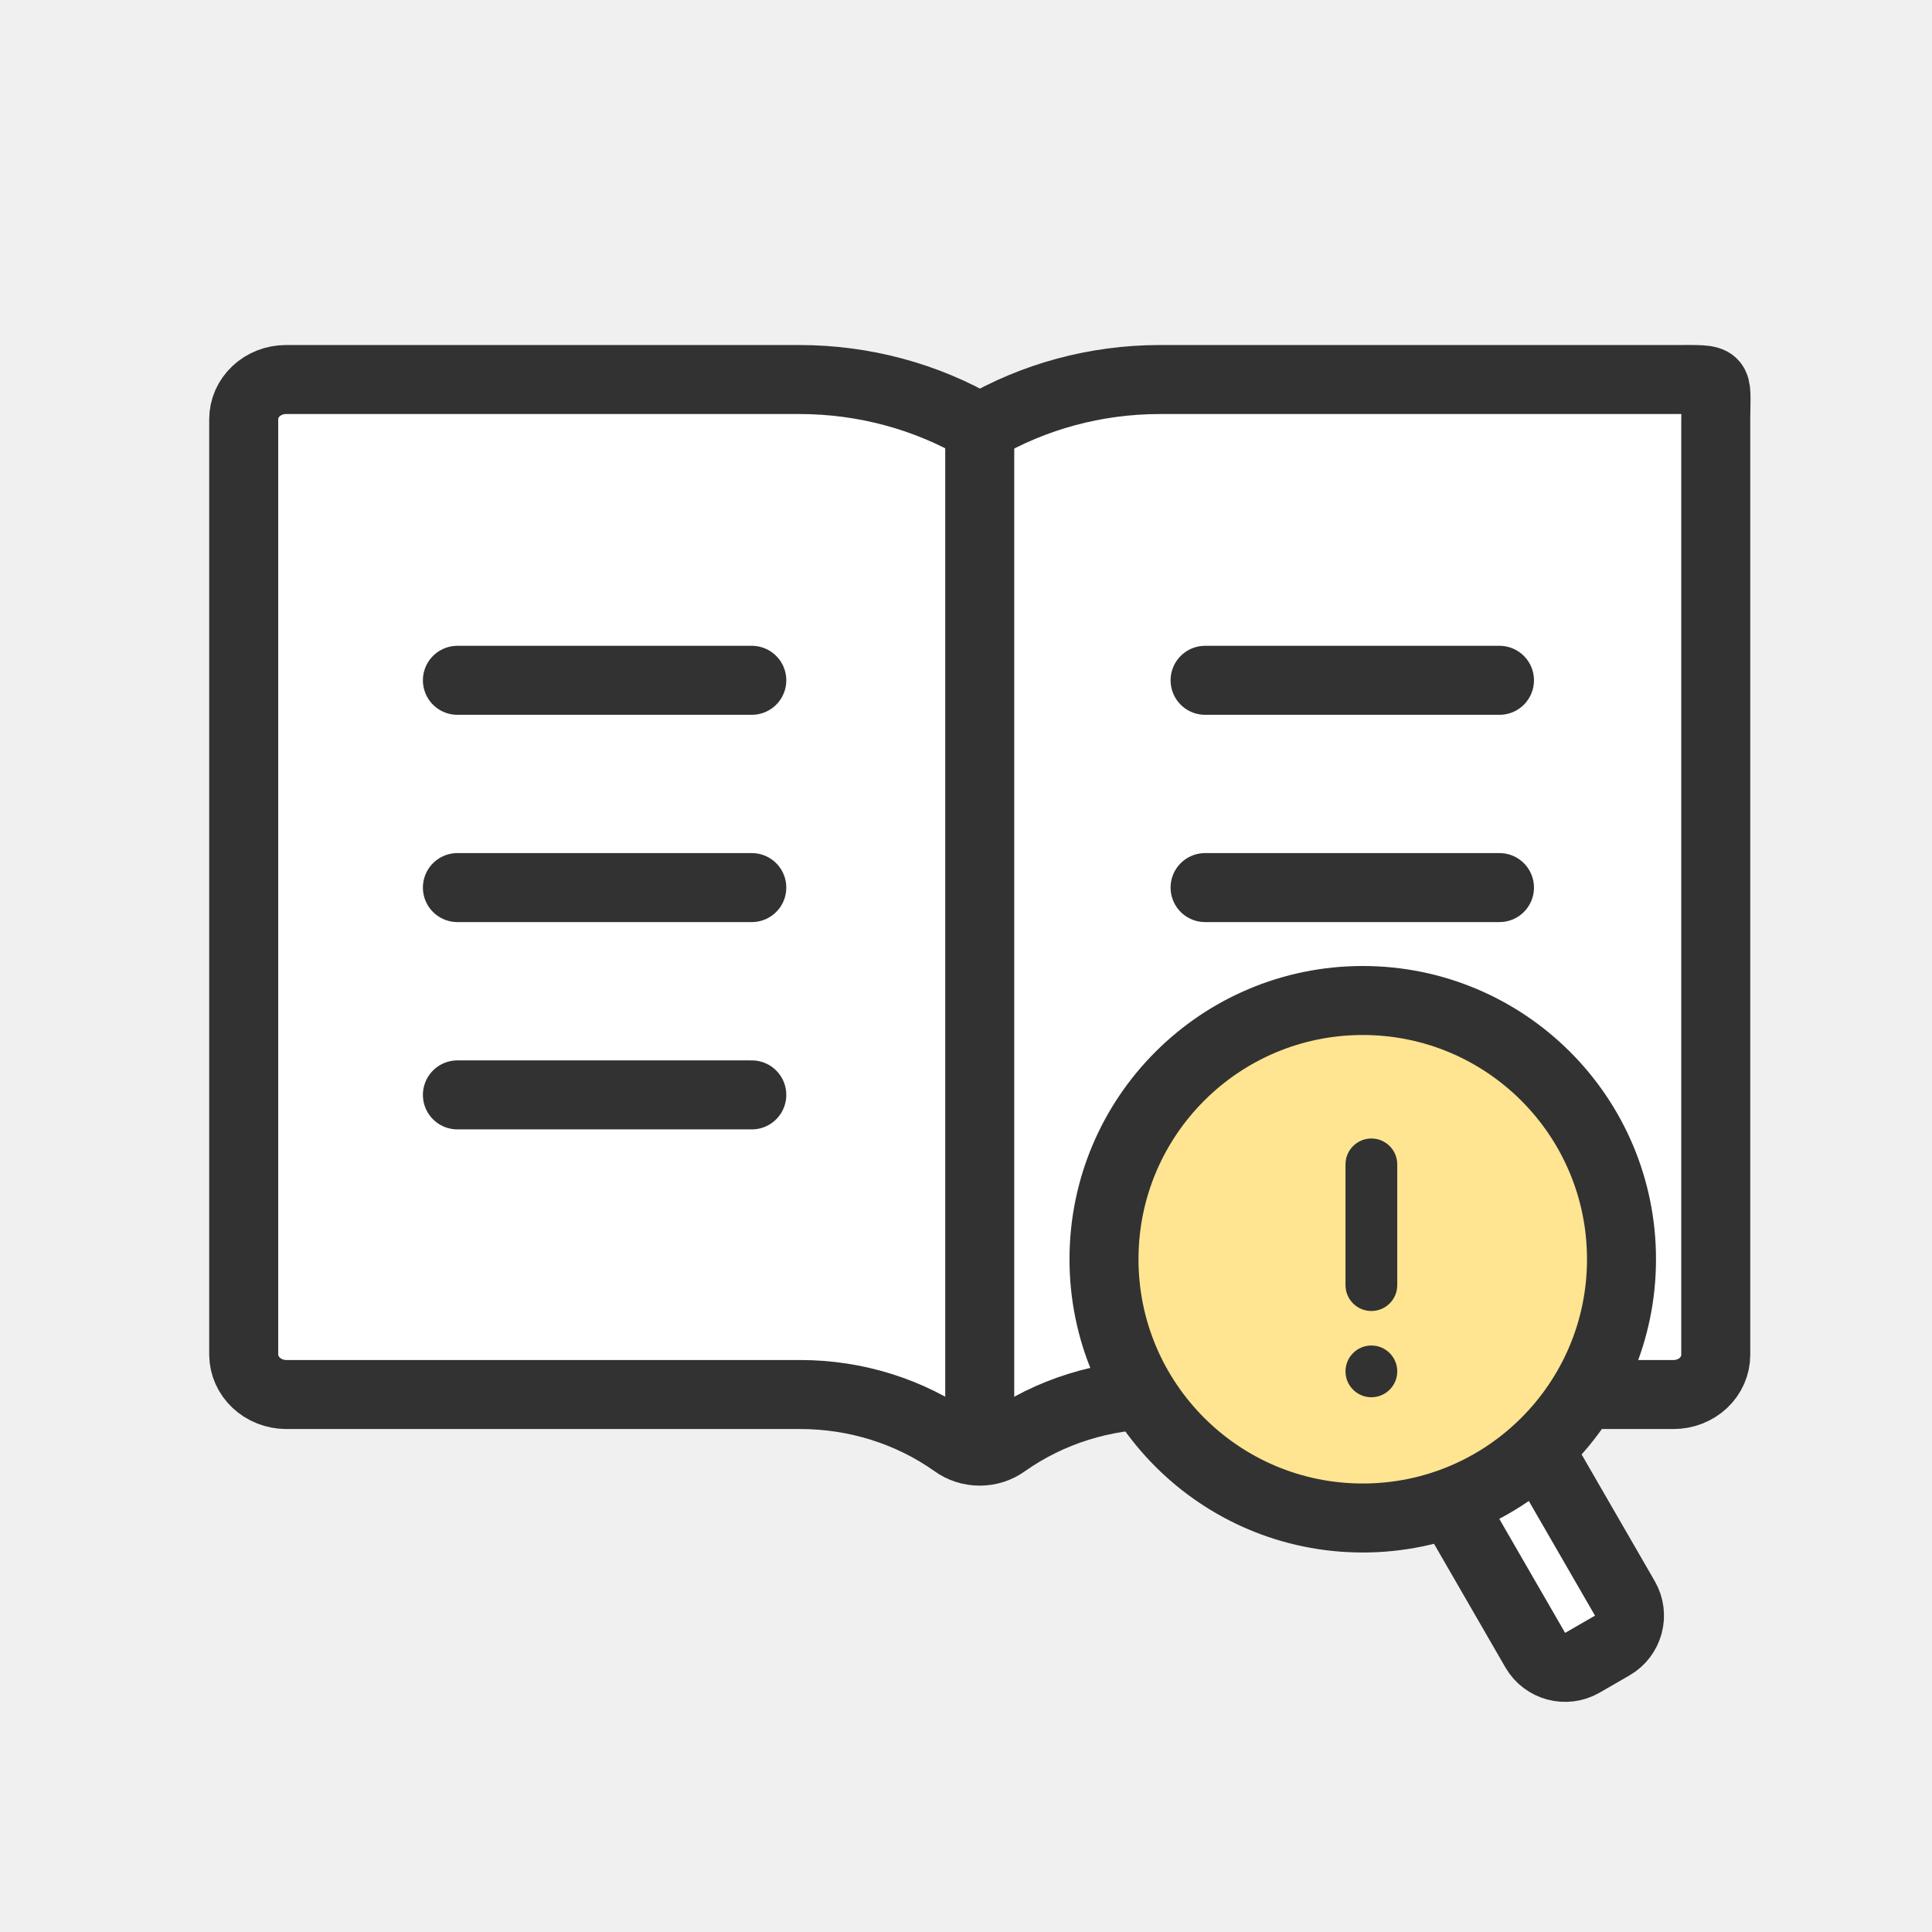
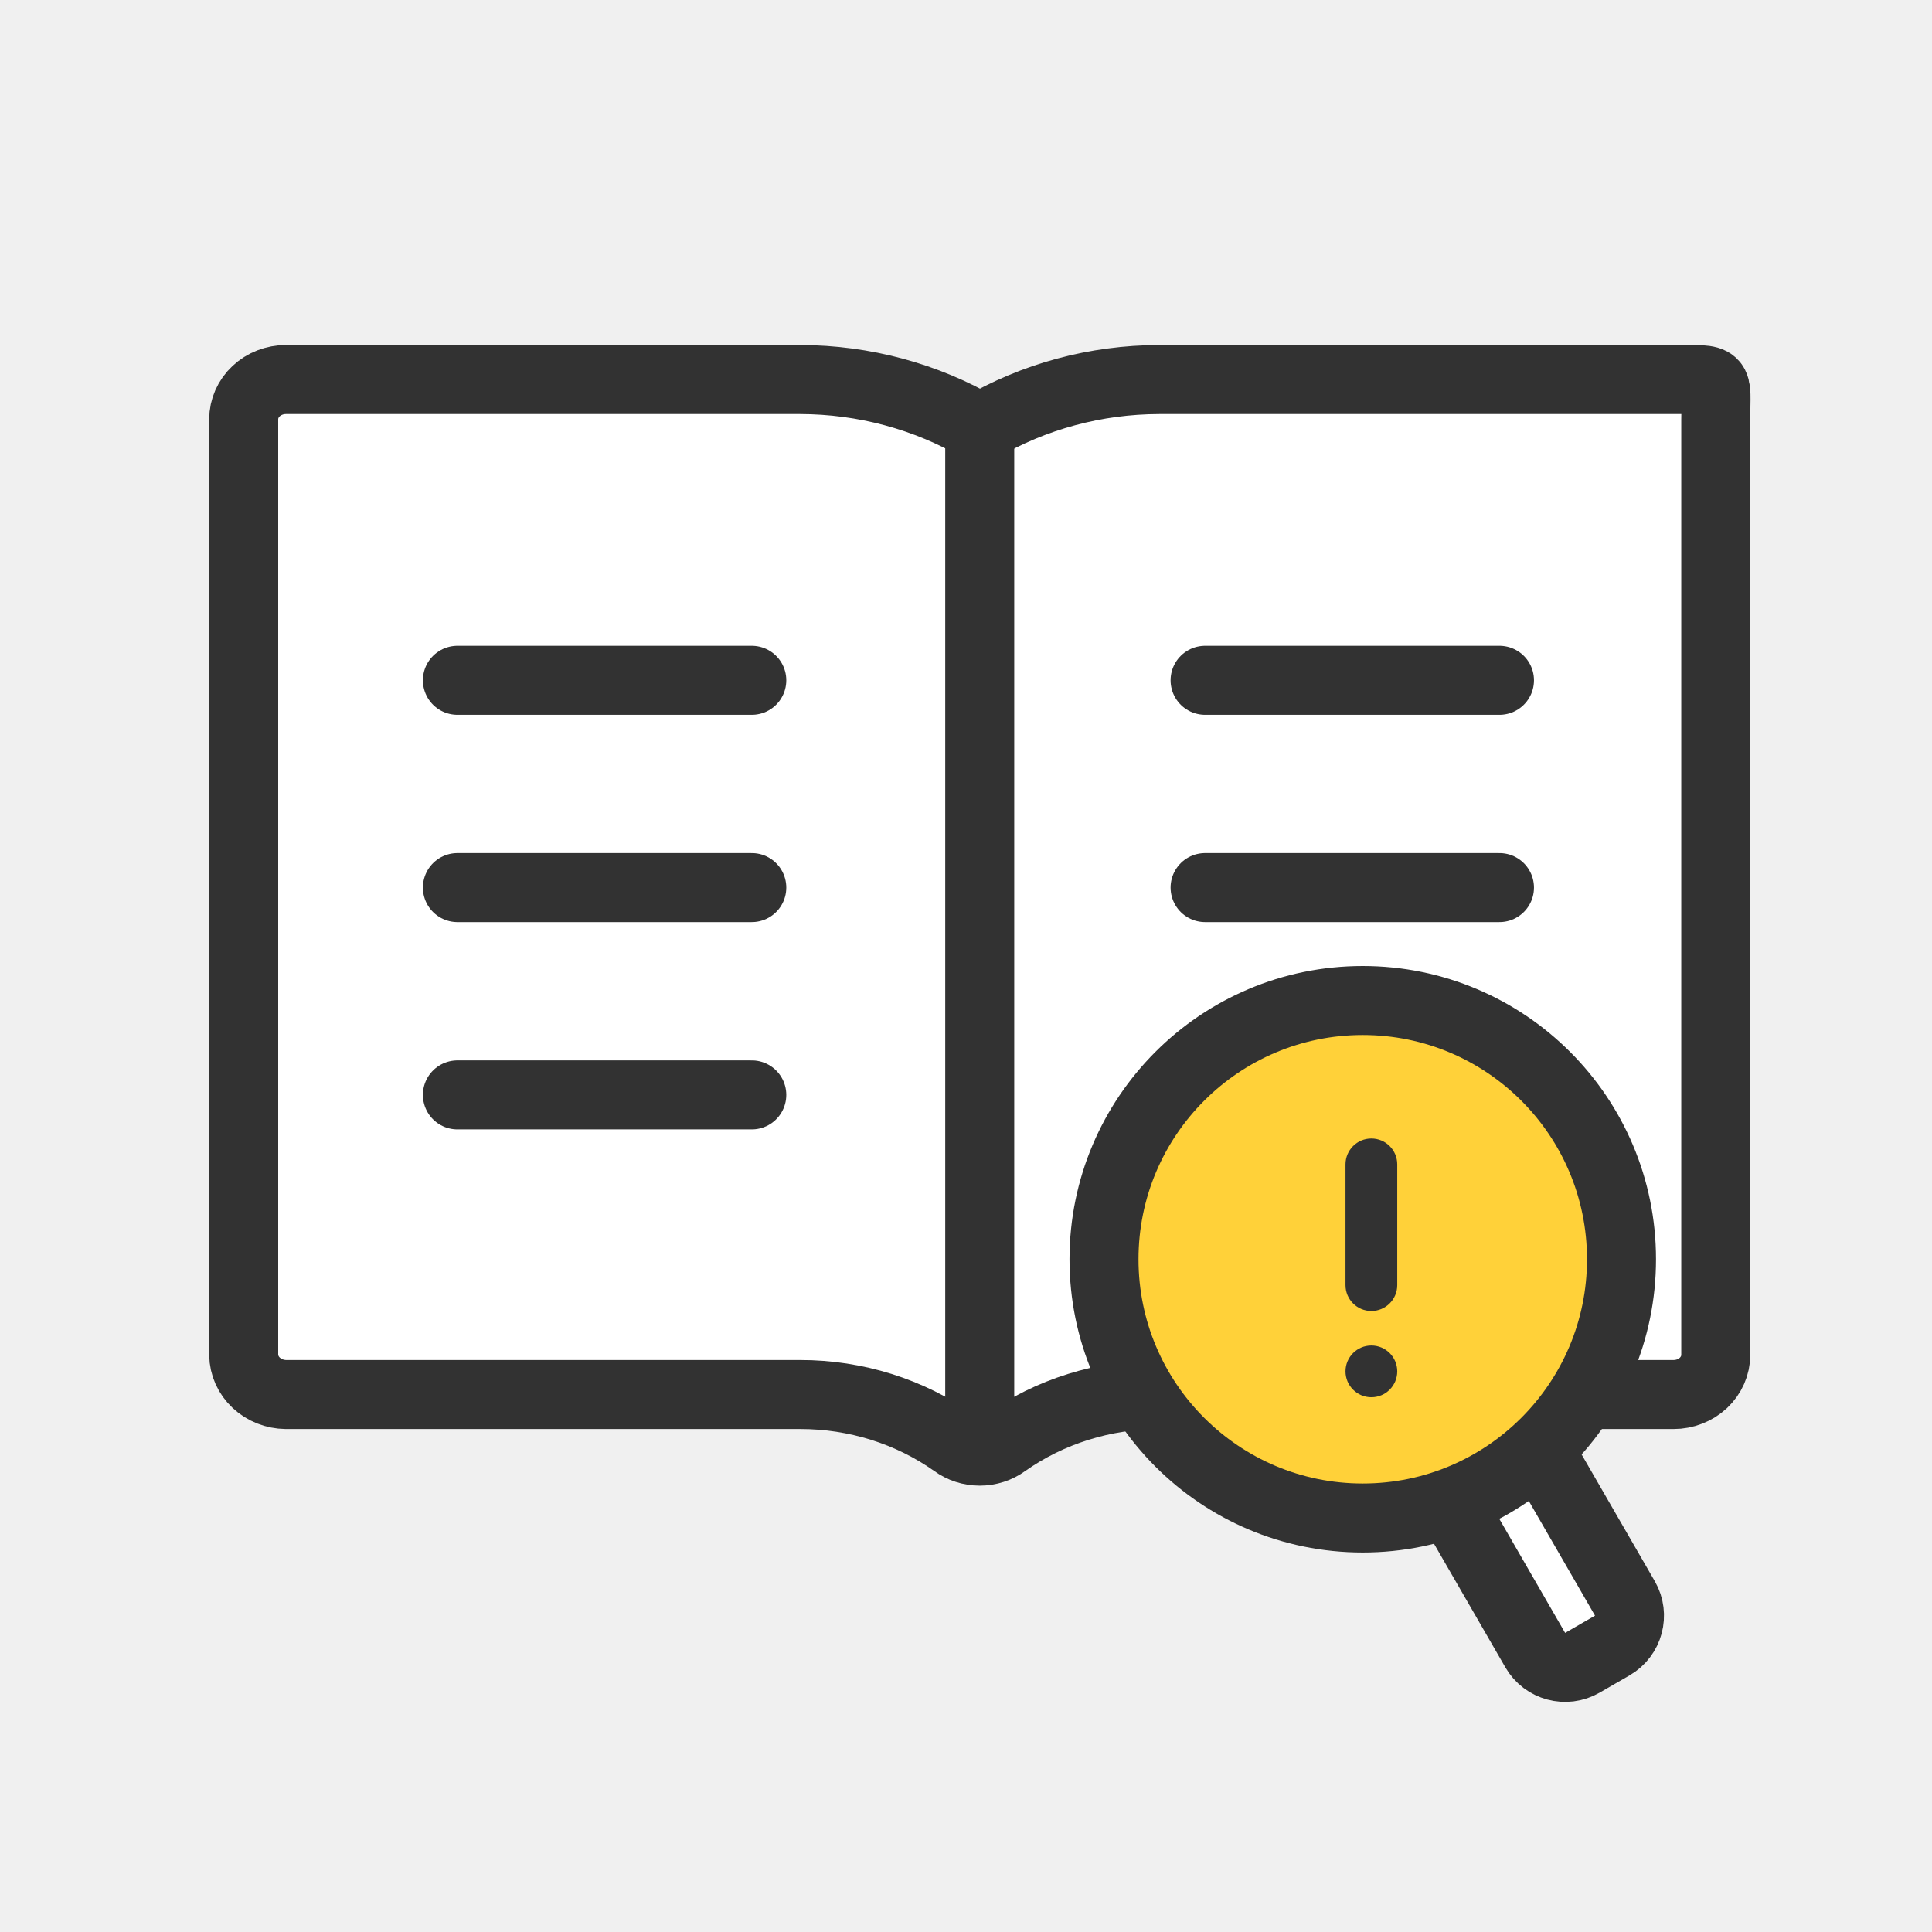
<svg xmlns="http://www.w3.org/2000/svg" width="56" height="56" viewBox="0 0 56 56" fill="none">
  <path d="M48.508 11.001H33.602C31.765 11.004 29.964 11.49 28.406 12.404C26.842 11.49 25.036 11.004 23.194 11.001H8.288C7.964 11.001 7.652 11.122 7.423 11.338C7.193 11.553 7.064 11.846 7.064 12.15V39.272C7.068 39.576 7.198 39.866 7.427 40.081C7.656 40.295 7.965 40.418 8.288 40.421H23.194C24.805 40.42 26.373 40.912 27.659 41.823C27.87 41.978 28.13 42.062 28.398 42.062C28.666 42.062 28.926 41.978 29.137 41.823C30.424 40.914 31.991 40.422 33.602 40.421H48.508C48.833 40.421 49.144 40.3 49.374 40.085C49.603 39.869 49.732 39.577 49.732 39.272C49.732 39.272 49.732 13.389 49.732 12.151C49.732 10.913 49.914 11.001 48.508 11.001Z" fill="white" stroke="#323232" stroke-width="2" stroke-linecap="round" />
  <path d="M28.398 11.748V41.584" stroke="#323232" stroke-width="2" />
  <path d="M34.93 19.719H43.463" stroke="#323232" stroke-width="2" stroke-linecap="round" />
  <path d="M34.93 25.727H43.463" stroke="#323232" stroke-width="2" stroke-linecap="round" />
  <path d="M34.93 31.736H43.463" stroke="#323232" stroke-width="2" stroke-linecap="round" />
  <path d="M13.258 19.719H21.791" stroke="#323232" stroke-width="2" stroke-linecap="round" />
  <path d="M13.258 25.727H21.791" stroke="#323232" stroke-width="2" stroke-linecap="round" />
  <path d="M13.258 31.736H21.791" stroke="#323232" stroke-width="2" stroke-linecap="round" />
  <path d="M42 43.5L44.598 42L47.098 46.33C47.374 46.808 47.21 47.42 46.732 47.696L45.866 48.196C45.388 48.472 44.776 48.308 44.5 47.83L42 43.5Z" fill="white" stroke="#323232" stroke-width="2" stroke-linejoin="round" />
-   <circle cx="39.5" cy="36.5" r="7.5" fill="#FFE591" stroke="#323232" stroke-width="2" />
+   <circle cx="39.5" cy="36.5" r="7.5" fill="#FFD139" stroke="#323232" stroke-width="2" />
  <path d="M39.75 40.5C40.164 40.5 40.5 40.164 40.5 39.75C40.5 39.336 40.164 39 39.75 39C39.336 39 39 39.336 39 39.75C39 40.164 39.336 40.5 39.75 40.5Z" fill="#323232" />
  <rect x="39" y="33" width="1.5" height="5" rx="0.75" fill="#323232" />
</svg>
